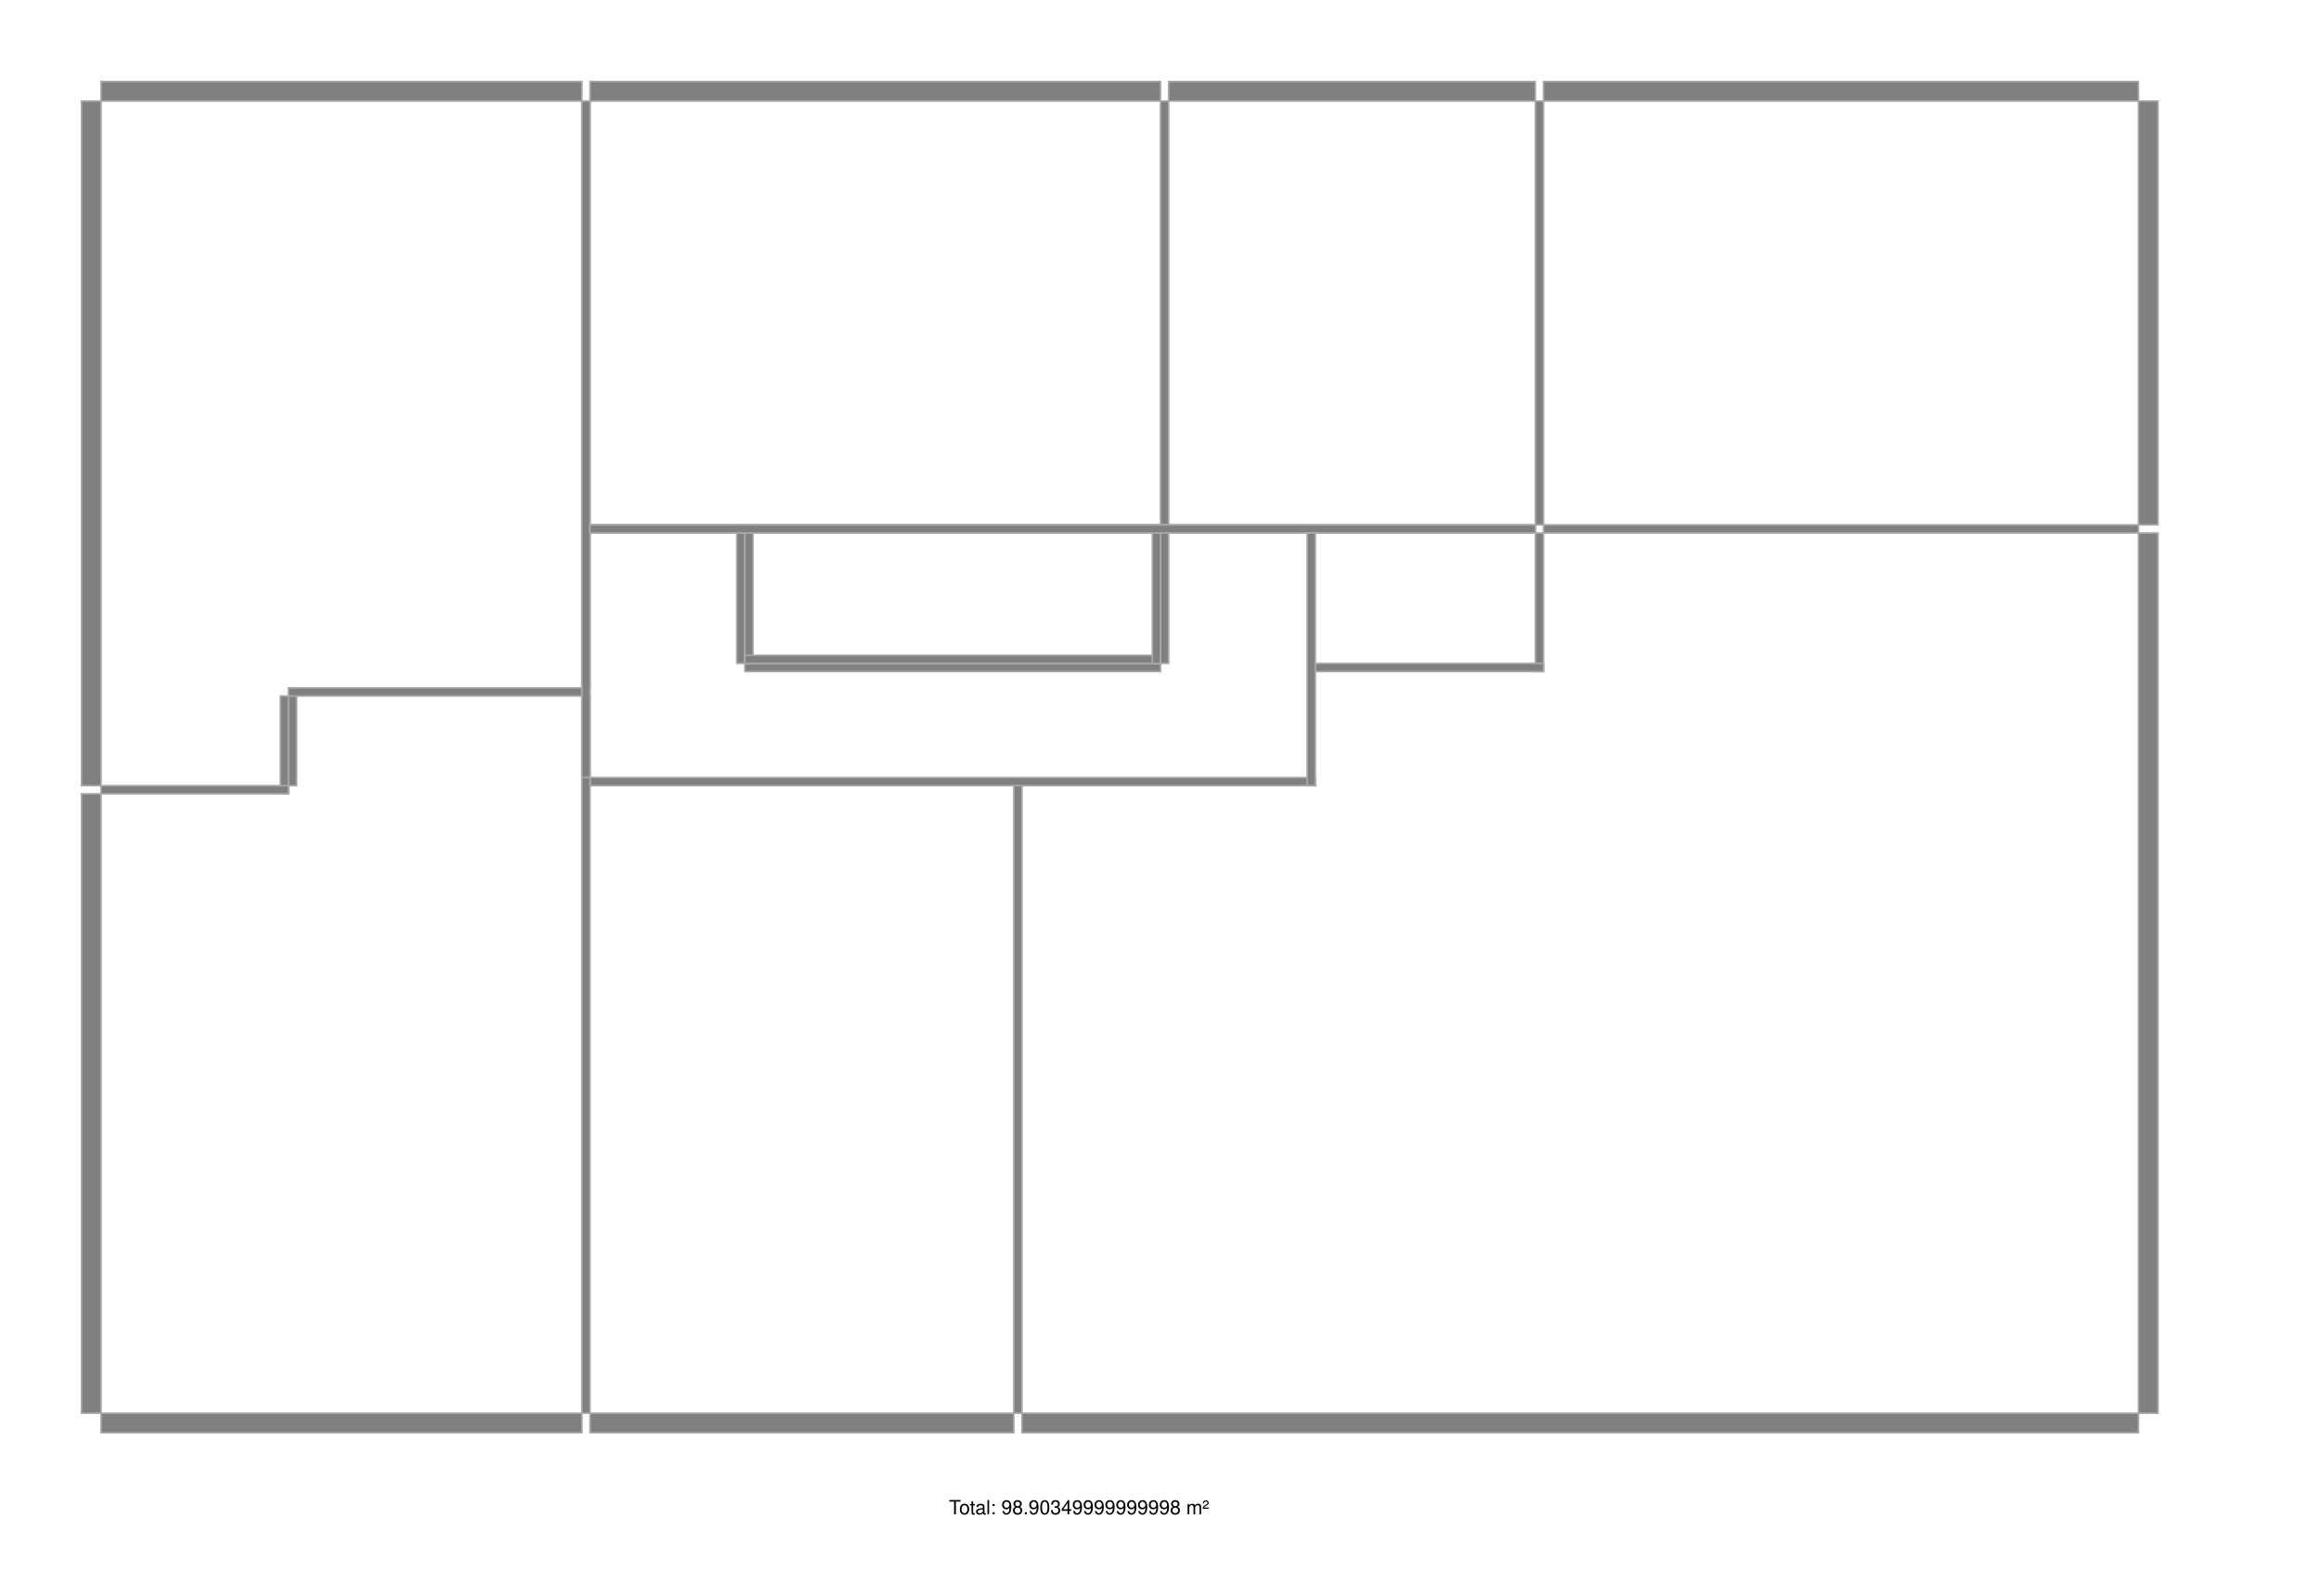
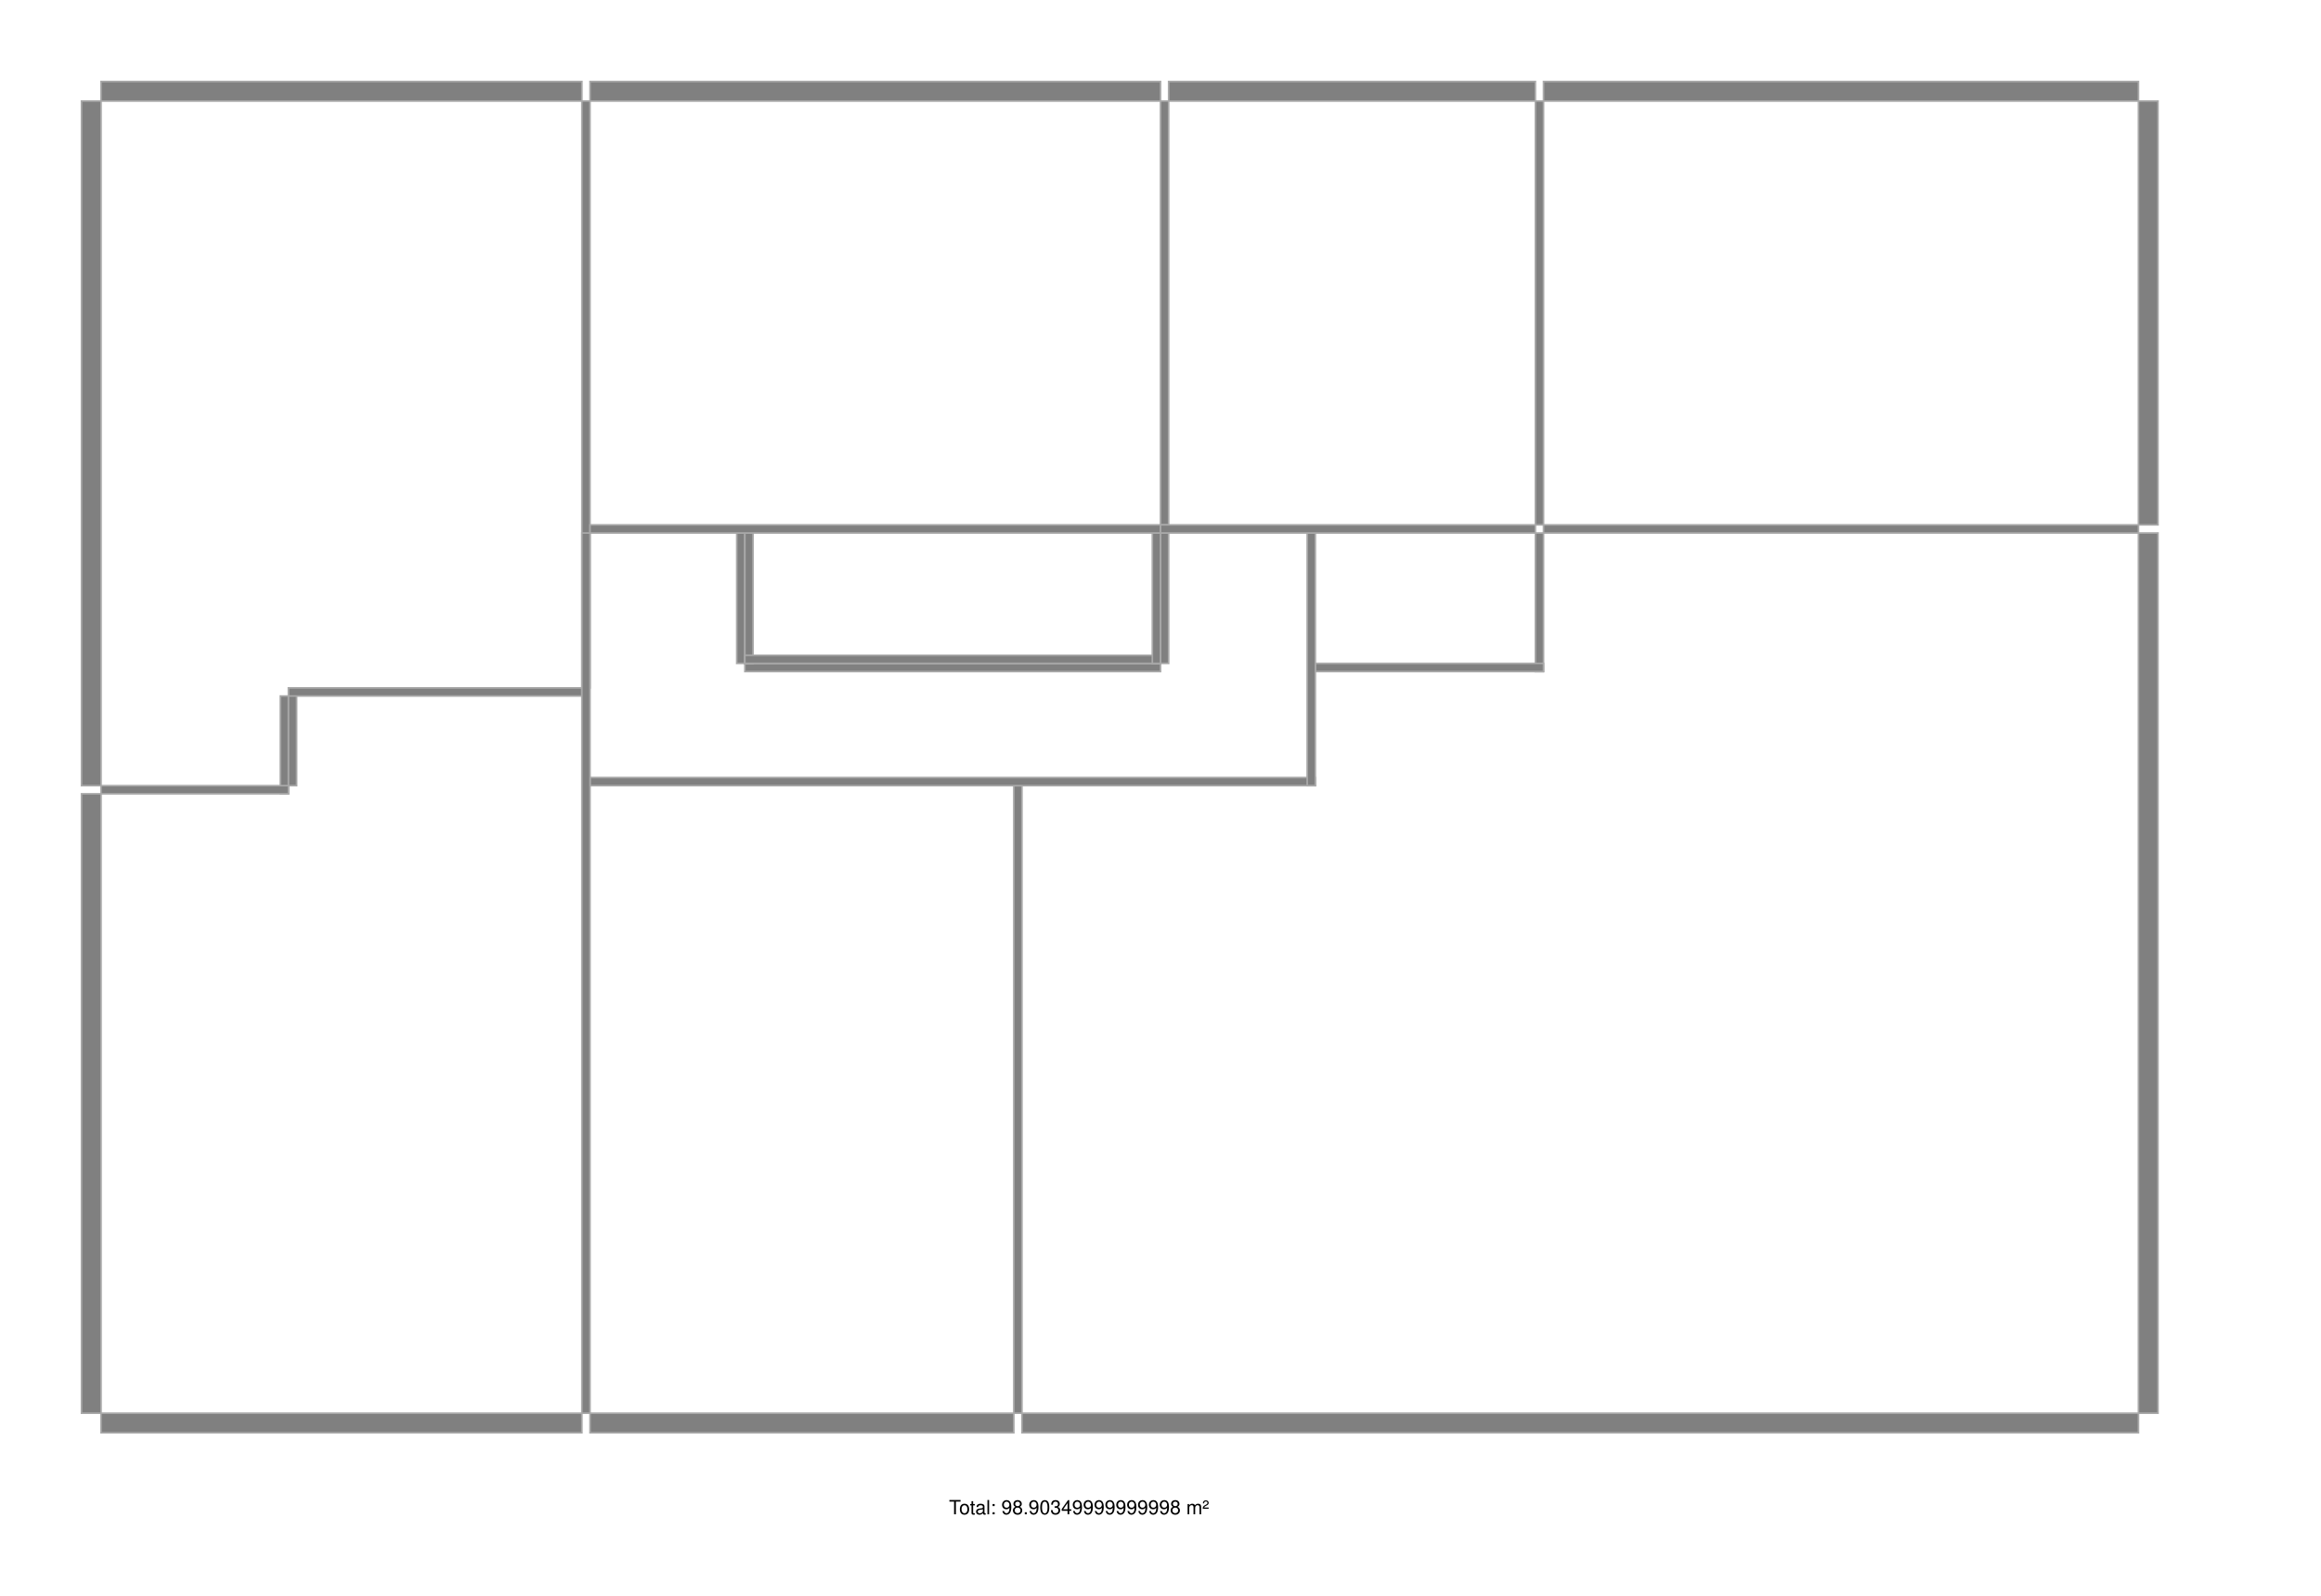
<svg xmlns="http://www.w3.org/2000/svg" width="1424.0" height="979.0">
  <style type="text/css">svg {
    font-family: "Helvetica Neue", Helvetica, Arial, sans-serif;
}

.show_hover {
    opacity: 0.0;
}
.show_hover:hover {
    opacity: 1.0;
}

.room-name {
    font-weight: bold;
    text-decoration: underline;
}

.dimension {
    font-weight: lighter;
}

.wall {
    fill: grey;
    stroke: darkgrey;
}

.window {
    fill: none;
-     stroke: darkgrey;
+     stroke: blue;
+ }
+ .window path {
+     opacity: 0.3;
+ }
+ .window:hover path {
+     opacity:  1.0
}

- .window path {
-     opacity: 0.0;
- }
- .window:hover path {
+ .door {
+     fill: none;
+     stroke: maroon;
+ }
+ .door path {
+     opacity: 0.3;
+ }
+ .door:hover path {
    opacity:  1.0
}
</style>
  <g id="sejour" class="show_hover">
    <polygon points="1312.0,867.0 1312.0,327.0 1312.0,327.0 947.0,327.0 947.0,327.0 947.0,412.0 947.0,412.0 807.0,412.0 807.0,412.0 807.0,482.0 807.0,482.0 627.0,482.0 627.0,482.0 627.0,867.0 627.0,867.0 1312.0,867.0" fill="beige" stroke="red" />
    <text x="969.5" y="597.0" class="room-name" text-anchor="middle">Sejour</text>
    <text x="969.5" y="617.0" text-anchor="middle">33.01 m²</text>
-     <g id="segment_29011900">
+     <g id="segment_28023360">
      <line x1="1312.0" y1="867.0" x2="1334.0" y2="867.0" stroke="black" />
      <line x1="1312.0" y1="327.0" x2="1334.0" y2="327.0" stroke="black" />
      <line x1="1334.0" y1="867.0" x2="1334.0" y2="327.0" stroke="black" />
      <text x="1349.0" y="597.0" text-anchor="middle" transform="rotate(90.0 1349.0, 597.0)" class="dimension">540cm</text>
    </g>
-     <g id="segment_29234940">
+     <g id="segment_28187540">
      <line x1="1312.0" y1="327.0" x2="1312.0" y2="312.0" stroke="black" />
      <line x1="947.0" y1="327.0" x2="947.0" y2="312.0" stroke="black" />
      <line x1="1312.0" y1="312.0" x2="947.0" y2="312.0" stroke="black" />
      <text x="1129.5" y="297.0" text-anchor="middle" transform="rotate(0.0 1129.5, 297.0)" class="dimension">365cm</text>
    </g>
-     <g id="segment_29014600">
+     <g id="segment_28022680">
      <line x1="947.0" y1="327.0" x2="932.0" y2="327.0" stroke="black" />
      <line x1="947.0" y1="412.0" x2="932.0" y2="412.0" stroke="black" />
      <line x1="932.0" y1="327.0" x2="932.0" y2="412.0" stroke="black" />
      <text x="917.0" y="369.5" text-anchor="middle" transform="rotate(90.0 917.0, 369.5)" class="dimension">85cm</text>
    </g>
-     <g id="segment_28369520">
+     <g id="segment_27361380">
      <line x1="947.0" y1="412.0" x2="947.0" y2="397.0" stroke="black" />
      <line x1="807.0" y1="412.0" x2="807.0" y2="397.0" stroke="black" />
      <line x1="947.0" y1="397.0" x2="807.0" y2="397.0" stroke="black" />
      <text x="877.0" y="382.0" text-anchor="middle" transform="rotate(0.0 877.0, 382.0)" class="dimension">140cm</text>
    </g>
-     <g id="segment_26335540">
+     <g id="segment_23261680">
      <line x1="807.0" y1="412.0" x2="792.0" y2="412.0" stroke="black" />
      <line x1="807.0" y1="482.0" x2="792.0" y2="482.0" stroke="black" />
      <line x1="792.0" y1="412.0" x2="792.0" y2="482.0" stroke="black" />
      <text x="777.0" y="447.0" text-anchor="middle" transform="rotate(90.0 777.0, 447.0)" class="dimension">70cm</text>
    </g>
-     <g id="segment_29117360">
+     <g id="segment_28462440">
      <line x1="807.0" y1="482.0" x2="807.0" y2="467.0" stroke="black" />
      <line x1="627.0" y1="482.0" x2="627.0" y2="467.0" stroke="black" />
      <line x1="807.0" y1="467.0" x2="627.0" y2="467.0" stroke="black" />
      <text x="717.0" y="452.0" text-anchor="middle" transform="rotate(0.0 717.0, 452.0)" class="dimension">180cm</text>
    </g>
-     <g id="segment_24037940">
+     <g id="segment_24847720">
      <line x1="627.0" y1="482.0" x2="612.0" y2="482.0" stroke="black" />
      <line x1="627.0" y1="867.0" x2="612.0" y2="867.0" stroke="black" />
      <line x1="612.0" y1="482.0" x2="612.0" y2="867.0" stroke="black" />
      <text x="597.0" y="674.5" text-anchor="middle" transform="rotate(90.0 597.0, 674.5)" class="dimension">385cm</text>
    </g>
-     <g id="segment_29008300">
+     <g id="segment_28019620">
      <line x1="627.0" y1="867.0" x2="627.0" y2="889.0" stroke="black" />
      <line x1="1312.0" y1="867.0" x2="1312.0" y2="889.0" stroke="black" />
      <line x1="627.0" y1="889.0" x2="1312.0" y2="889.0" stroke="black" />
      <text x="969.5" y="904.0" text-anchor="middle" transform="rotate(0.0 969.5, 904.0)" class="dimension">685cm</text>
    </g>
  </g>
  <g id="chambre_5" class="show_hover">
    <polygon points="622.0,482.0 362.0,482.0 362.0,482.0 362.0,867.0 362.0,867.0 622.0,867.0 622.0,867.0 622.0,482.0" fill="beige" stroke="red" />
    <text x="492.0" y="674.5" class="room-name" text-anchor="middle">Chambre 5</text>
    <text x="492.0" y="694.5" text-anchor="middle">10.01 m²</text>
-     <g id="segment_29136340">
+     <g id="segment_28464440">
      <line x1="622.0" y1="482.0" x2="622.0" y2="467.0" stroke="black" />
      <line x1="362.0" y1="482.0" x2="362.0" y2="467.0" stroke="black" />
      <line x1="622.0" y1="467.0" x2="362.0" y2="467.0" stroke="black" />
      <text x="492.0" y="452.0" text-anchor="middle" transform="rotate(0.0 492.0, 452.0)" class="dimension">260cm</text>
    </g>
-     <g id="segment_29036300">
+     <g id="segment_28299780">
      <line x1="362.0" y1="482.0" x2="347.0" y2="482.0" stroke="black" />
      <line x1="362.0" y1="867.0" x2="347.0" y2="867.0" stroke="black" />
      <line x1="347.0" y1="482.0" x2="347.0" y2="867.0" stroke="black" />
      <text x="332.0" y="674.5" text-anchor="middle" transform="rotate(90.0 332.0, 674.5)" class="dimension">385cm</text>
    </g>
-     <g id="segment_29083300">
+     <g id="segment_28087700">
      <line x1="362.0" y1="867.0" x2="362.0" y2="889.0" stroke="black" />
      <line x1="622.0" y1="867.0" x2="622.0" y2="889.0" stroke="black" />
      <line x1="362.0" y1="889.0" x2="622.0" y2="889.0" stroke="black" />
      <text x="492.0" y="904.0" text-anchor="middle" transform="rotate(0.0 492.0, 904.0)" class="dimension">260cm</text>
    </g>
-     <g id="segment_21393380">
+     <g id="segment_24786180">
      <line x1="622.0" y1="867.0" x2="637.0" y2="867.0" stroke="black" />
      <line x1="622.0" y1="482.0" x2="637.0" y2="482.0" stroke="black" />
      <line x1="637.0" y1="867.0" x2="637.0" y2="482.0" stroke="black" />
      <text x="652.0" y="674.5" text-anchor="middle" transform="rotate(90.0 652.0, 674.5)" class="dimension">385cm</text>
    </g>
  </g>
  <g id="chambre_2" class="show_hover">
    <polygon points="357.0,867.0 62.0,867.0 62.0,867.0 62.0,487.0 62.0,487.0 177.0,487.0 177.0,487.0 177.0,427.0 177.0,427.0 357.0,427.0 357.0,427.0 357.0,867.0" fill="beige" stroke="red" />
    <text x="209.5" y="647.0" class="room-name" text-anchor="middle">Chambre 2</text>
    <text x="209.5" y="667.0" text-anchor="middle">12.29 m²</text>
-     <g id="segment_25441800">
+     <g id="segment_28101280">
      <line x1="357.0" y1="867.0" x2="357.0" y2="889.0" stroke="black" />
      <line x1="62.0" y1="867.0" x2="62.0" y2="889.0" stroke="black" />
      <line x1="357.0" y1="889.0" x2="62.0" y2="889.0" stroke="black" />
      <text x="209.5" y="904.0" text-anchor="middle" transform="rotate(0.0 209.5, 904.0)" class="dimension">295cm</text>
    </g>
-     <g id="segment_25438440">
+     <g id="segment_28100740">
      <line x1="62.0" y1="867.0" x2="40.0" y2="867.0" stroke="black" />
      <line x1="62.0" y1="487.0" x2="40.0" y2="487.0" stroke="black" />
      <line x1="40.0" y1="867.0" x2="40.0" y2="487.0" stroke="black" />
      <text x="25.0" y="677.0" text-anchor="middle" transform="rotate(90.0 25.0, 677.0)" class="dimension">380cm</text>
    </g>
-     <g id="segment_25511260">
+     <g id="segment_27264760">
      <line x1="62.0" y1="487.0" x2="62.0" y2="472.0" stroke="black" />
      <line x1="177.0" y1="487.0" x2="177.0" y2="472.0" stroke="black" />
      <line x1="62.0" y1="472.0" x2="177.0" y2="472.0" stroke="black" />
      <text x="119.5" y="457.0" text-anchor="middle" transform="rotate(0.0 119.5, 457.0)" class="dimension">115cm</text>
    </g>
-     <g id="segment_29122200">
+     <g id="segment_28099660">
      <line x1="177.0" y1="487.0" x2="162.0" y2="487.0" stroke="black" />
      <line x1="177.0" y1="427.0" x2="162.0" y2="427.0" stroke="black" />
      <line x1="162.0" y1="487.0" x2="162.0" y2="427.0" stroke="black" />
      <text x="147.0" y="457.0" text-anchor="middle" transform="rotate(90.0 147.0, 457.0)" class="dimension">60cm</text>
    </g>
-     <g id="segment_29429960">
+     <g id="segment_25414980">
      <line x1="177.0" y1="427.0" x2="177.0" y2="412.0" stroke="black" />
      <line x1="357.0" y1="427.0" x2="357.0" y2="412.0" stroke="black" />
      <line x1="177.0" y1="412.0" x2="357.0" y2="412.0" stroke="black" />
      <text x="267.0" y="397.0" text-anchor="middle" transform="rotate(0.0 267.0, 397.0)" class="dimension">180cm</text>
    </g>
-     <g id="segment_28995420">
+     <g id="segment_28270340">
      <line x1="357.0" y1="427.0" x2="372.0" y2="427.0" stroke="black" />
      <line x1="357.0" y1="867.0" x2="372.0" y2="867.0" stroke="black" />
      <line x1="372.0" y1="427.0" x2="372.0" y2="867.0" stroke="black" />
      <text x="387.0" y="647.0" text-anchor="middle" transform="rotate(90.0 387.0, 647.0)" class="dimension">440cm</text>
    </g>
  </g>
  <g id="chambre_1" class="show_hover">
    <polygon points="177.0,422.0 357.0,422.0 357.0,422.0 357.0,62.0 357.0,62.0 62.0,62.0 62.0,62.0 62.0,482.0 62.0,482.0 177.0,482.0 177.0,482.0 177.0,422.0" fill="beige" stroke="red" />
    <text x="209.5" y="272.0" class="room-name" text-anchor="middle">Chambre 1</text>
    <text x="209.5" y="292.0" text-anchor="middle">11.31 m²</text>
-     <g id="segment_29463120">
+     <g id="segment_25383280">
      <line x1="177.0" y1="422.0" x2="177.0" y2="437.0" stroke="black" />
      <line x1="357.0" y1="422.0" x2="357.0" y2="437.0" stroke="black" />
      <line x1="177.0" y1="437.0" x2="357.0" y2="437.0" stroke="black" />
      <text x="267.0" y="452.0" text-anchor="middle" transform="rotate(0.0 267.0, 452.0)" class="dimension">180cm</text>
    </g>
-     <g id="segment_29267420">
+     <g id="segment_25185500">
      <line x1="357.0" y1="422.0" x2="372.0" y2="422.0" stroke="black" />
      <line x1="357.0" y1="62.0" x2="372.0" y2="62" stroke="black" />
      <line x1="372.0" y1="422.0" x2="372.0" y2="62" stroke="black" />
      <text x="387.0" y="242.0" text-anchor="middle" transform="rotate(90.0 387.0, 242.0)" class="dimension">360cm</text>
    </g>
-     <g id="segment_29151280">
+     <g id="segment_28153740">
      <line x1="357.0" y1="62.0" x2="357.0" y2="40.0" stroke="black" />
      <line x1="62.0" y1="62.0" x2="62" y2="40.0" stroke="black" />
      <line x1="357.0" y1="40.0" x2="62" y2="40.0" stroke="black" />
      <text x="209.5" y="25.0" text-anchor="middle" transform="rotate(0.0 209.5, 25.0)" class="dimension">295cm</text>
    </g>
-     <g id="segment_29150760">
+     <g id="segment_28153200">
      <line x1="62.0" y1="62.0" x2="40.0" y2="62.0" stroke="black" />
      <line x1="62.0" y1="482.0" x2="40.0" y2="482.0" stroke="black" />
      <line x1="40.0" y1="62.0" x2="40.0" y2="482.0" stroke="black" />
      <text x="25.0" y="272.0" text-anchor="middle" transform="rotate(90.0 25.0, 272.0)" class="dimension">420cm</text>
    </g>
-     <g id="segment_25469940">
+     <g id="segment_27232320">
      <line x1="62.0" y1="482.0" x2="62.0" y2="497.0" stroke="black" />
      <line x1="177.0" y1="482.0" x2="177.0" y2="497.0" stroke="black" />
      <line x1="62.0" y1="497.0" x2="177.0" y2="497.0" stroke="black" />
      <text x="119.5" y="512.0" text-anchor="middle" transform="rotate(0.0 119.5, 512.0)" class="dimension">115cm</text>
    </g>
-     <g id="segment_29149720">
+     <g id="segment_28152120">
      <line x1="177.0" y1="482.0" x2="192.0" y2="482.0" stroke="black" />
      <line x1="177.0" y1="422.0" x2="192.0" y2="422.0" stroke="black" />
      <line x1="192.0" y1="482.0" x2="192.0" y2="422.0" stroke="black" />
      <text x="207.0" y="452.0" text-anchor="middle" transform="rotate(90.0 207.0, 452.0)" class="dimension">60cm</text>
    </g>
  </g>
  <g id="chambre_4" class="show_hover">
    <polygon points="362.0,62.0 712.0,62.0 712.0,62.0 712.0,322.0 712.0,322.0 362.0,322.0 362.0,322.0 362.0,62.0" fill="beige" stroke="red" />
    <text x="537.0" y="192.0" class="room-name" text-anchor="middle">Chambre 4</text>
    <text x="537.0" y="212.0" text-anchor="middle">9.1 m²</text>
-     <g id="segment_29180340">
+     <g id="segment_28181900">
      <line x1="362.0" y1="62.0" x2="362.0" y2="40.0" stroke="black" />
      <line x1="712.0" y1="62.0" x2="712.0" y2="40.0" stroke="black" />
      <line x1="362.0" y1="40.0" x2="712.0" y2="40.0" stroke="black" />
      <text x="537.0" y="25.0" text-anchor="middle" transform="rotate(0.0 537.0, 25.0)" class="dimension">350cm</text>
    </g>
-     <g id="segment_26293960">
+     <g id="segment_28250000">
      <line x1="712.0" y1="62.0" x2="727.0" y2="62.0" stroke="black" />
      <line x1="712.0" y1="322.0" x2="727.0" y2="322.0" stroke="black" />
      <line x1="727.0" y1="62.0" x2="727.0" y2="322.0" stroke="black" />
      <text x="742.0" y="192.0" text-anchor="middle" transform="rotate(90.0 742.0, 192.0)" class="dimension">260cm</text>
    </g>
-     <g id="segment_25454020">
+     <g id="segment_28099000">
      <line x1="712.0" y1="322.0" x2="712.0" y2="337.0" stroke="black" />
      <line x1="362.0" y1="322.0" x2="362.0" y2="337.0" stroke="black" />
      <line x1="712.0" y1="337.0" x2="362.0" y2="337.0" stroke="black" />
      <text x="537.0" y="352.0" text-anchor="middle" transform="rotate(0.0 537.0, 352.0)" class="dimension">350cm</text>
    </g>
-     <g id="segment_29250000">
+     <g id="segment_25128940">
      <line x1="362.0" y1="322.0" x2="347.0" y2="322.0" stroke="black" />
      <line x1="362.0" y1="62.0" x2="347.0" y2="62.0" stroke="black" />
      <line x1="347.0" y1="322.0" x2="347.0" y2="62.0" stroke="black" />
      <text x="332.0" y="192.0" text-anchor="middle" transform="rotate(90.0 332.0, 192.0)" class="dimension">260cm</text>
    </g>
  </g>
  <g id="escalier" class="show_hover">
    <polygon points="712.0,327.0 457.0,327.0 457.0,327.0 457.0,407.0 457.0,407.0 712.0,407.0 712.0,407.0 712.0,327.0" fill="beige" stroke="red" />
    <text x="584.5" y="367.0" class="room-name" text-anchor="middle">Escalier</text>
    <text x="584.5" y="387.0" text-anchor="middle">2.04 m²</text>
-     <g id="segment_25423600">
+     <g id="segment_28072440">
      <line x1="712.0" y1="327.0" x2="712.0" y2="312.0" stroke="black" />
      <line x1="457.0" y1="327.0" x2="457.0" y2="312.0" stroke="black" />
      <line x1="712.0" y1="312.0" x2="457.0" y2="312.0" stroke="black" />
      <text x="584.5" y="297.0" text-anchor="middle" transform="rotate(0.0 584.5, 297.0)" class="dimension">255cm</text>
    </g>
-     <g id="segment_29218880">
+     <g id="segment_28219940">
      <line x1="457.0" y1="327.0" x2="442.0" y2="327.0" stroke="black" />
      <line x1="457.0" y1="407.0" x2="442.0" y2="407.0" stroke="black" />
      <line x1="442.0" y1="327.0" x2="442.0" y2="407.0" stroke="black" />
      <text x="427.0" y="367.0" text-anchor="middle" transform="rotate(90.0 427.0, 367.0)" class="dimension">80cm</text>
    </g>
-     <g id="segment_29218360">
+     <g id="segment_28219400">
      <line x1="457.0" y1="407.0" x2="457.0" y2="422.0" stroke="black" />
      <line x1="712.0" y1="407.0" x2="712.0" y2="422.0" stroke="black" />
      <line x1="457.0" y1="422.0" x2="712.0" y2="422.0" stroke="black" />
      <text x="584.5" y="437.0" text-anchor="middle" transform="rotate(0.0 584.5, 437.0)" class="dimension">255cm</text>
    </g>
-     <g id="segment_29217840">
+     <g id="segment_28218860">
      <line x1="712.0" y1="407.0" x2="727.0" y2="407.0" stroke="black" />
      <line x1="712.0" y1="327.0" x2="727.0" y2="327.0" stroke="black" />
      <line x1="727.0" y1="407.0" x2="727.0" y2="327.0" stroke="black" />
      <text x="742.0" y="367.0" text-anchor="middle" transform="rotate(90.0 742.0, 367.0)" class="dimension">80cm</text>
    </g>
  </g>
  <g id="salle_de_bains" class="show_hover">
    <polygon points="717.0,62.0 942.0,62.0 942.0,62.0 942.0,322.0 942.0,322.0 717.0,322.0 717.0,322.0 717.0,62.0" fill="beige" stroke="red" />
    <text x="829.5" y="192.0" class="room-name" text-anchor="middle">Salle de bains</text>
    <text x="829.5" y="212.0" text-anchor="middle">5.85 m²</text>
-     <g id="segment_29231860">
+     <g id="segment_28233580">
      <line x1="717.0" y1="62.0" x2="717.0" y2="40.0" stroke="black" />
      <line x1="942.0" y1="62.0" x2="942.0" y2="40.0" stroke="black" />
      <line x1="717.0" y1="40.0" x2="942.0" y2="40.0" stroke="black" />
      <text x="829.5" y="25.0" text-anchor="middle" transform="rotate(0.0 829.5, 25.0)" class="dimension">225cm</text>
    </g>
-     <g id="segment_28729820">
+     <g id="segment_25385060">
      <line x1="942.0" y1="62.0" x2="957.0" y2="62.0" stroke="black" />
      <line x1="942.0" y1="322.0" x2="957.0" y2="322.0" stroke="black" />
      <line x1="957.0" y1="62.0" x2="957.0" y2="322.0" stroke="black" />
      <text x="972.0" y="192.0" text-anchor="middle" transform="rotate(90.0 972.0, 192.0)" class="dimension">260cm</text>
    </g>
-     <g id="segment_28327460">
+     <g id="segment_25632120">
      <line x1="942.0" y1="322.0" x2="942.0" y2="337.0" stroke="black" />
      <line x1="717.0" y1="322.0" x2="717.0" y2="337.0" stroke="black" />
      <line x1="942.0" y1="337.0" x2="717.0" y2="337.0" stroke="black" />
      <text x="829.5" y="352.0" text-anchor="middle" transform="rotate(0.0 829.5, 352.0)" class="dimension">225cm</text>
    </g>
-     <g id="segment_26237380">
+     <g id="segment_28234700">
      <line x1="717.0" y1="322.0" x2="702.0" y2="322.0" stroke="black" />
      <line x1="717.0" y1="62.0" x2="702.0" y2="62.0" stroke="black" />
      <line x1="702.0" y1="322.0" x2="702.0" y2="62.0" stroke="black" />
      <text x="687.0" y="192.0" text-anchor="middle" transform="rotate(90.0 687.0, 192.0)" class="dimension">260cm</text>
    </g>
  </g>
  <g id="wc" class="show_hover">
    <polygon points="942.0,327.0 807.0,327.0 807.0,327.0 807.0,407.0 807.0,407.0 942.0,407.0 942.0,407.0 942.0,327.0" fill="beige" stroke="red" />
    <text x="874.5" y="367.0" class="room-name" text-anchor="middle">WC</text>
    <text x="874.5" y="387.0" text-anchor="middle">1.08 m²</text>
-     <g id="segment_28320820">
+     <g id="segment_25440500">
      <line x1="942.0" y1="327.0" x2="942.0" y2="312.0" stroke="black" />
      <line x1="807.0" y1="327.0" x2="807.0" y2="312.0" stroke="black" />
      <line x1="942.0" y1="312.0" x2="807.0" y2="312.0" stroke="black" />
      <text x="874.5" y="297.0" text-anchor="middle" transform="rotate(0.0 874.5, 297.0)" class="dimension">135cm</text>
    </g>
-     <g id="segment_26427800">
+     <g id="segment_24374820">
      <line x1="807.0" y1="327.0" x2="792.0" y2="327.0" stroke="black" />
      <line x1="807.0" y1="407.0" x2="792.0" y2="407.0" stroke="black" />
      <line x1="792.0" y1="327.0" x2="792.0" y2="407.0" stroke="black" />
      <text x="777.0" y="367.0" text-anchor="middle" transform="rotate(90.0 777.0, 367.0)" class="dimension">80cm</text>
    </g>
-     <g id="segment_28352520">
+     <g id="segment_27336340">
      <line x1="807.0" y1="407.0" x2="807.0" y2="422.0" stroke="black" />
      <line x1="942.0" y1="407.0" x2="942.0" y2="422.0" stroke="black" />
      <line x1="807.0" y1="422.0" x2="942.0" y2="422.0" stroke="black" />
      <text x="874.5" y="437.0" text-anchor="middle" transform="rotate(0.0 874.5, 437.0)" class="dimension">135cm</text>
    </g>
-     <g id="segment_28958400">
+     <g id="segment_27984420">
      <line x1="942.0" y1="407.0" x2="957.0" y2="407.0" stroke="black" />
      <line x1="942.0" y1="327.0" x2="957.0" y2="327.0" stroke="black" />
      <line x1="957.0" y1="407.0" x2="957.0" y2="327.0" stroke="black" />
      <text x="972.0" y="367.0" text-anchor="middle" transform="rotate(90.0 972.0, 367.0)" class="dimension">80cm</text>
    </g>
  </g>
  <g id="cuisine" class="show_hover">
    <polygon points="1312.0,322.0 947.0,322.0 947.0,322.0 947.0,62.0 947.0,62.0 1312.0,62.0 1312.0,62.0 1312.0,322.0" fill="beige" stroke="red" />
    <text x="1129.5" y="192.0" class="room-name" text-anchor="middle">Cuisine</text>
    <text x="1129.5" y="212.0" text-anchor="middle">9.49 m²</text>
-     <g id="segment_29218140">
+     <g id="segment_28171640">
      <line x1="1312.0" y1="322.0" x2="1312.0" y2="337.0" stroke="black" />
      <line x1="947.0" y1="322.0" x2="947.0" y2="337.0" stroke="black" />
      <line x1="1312.0" y1="337.0" x2="947.0" y2="337.0" stroke="black" />
      <text x="1129.5" y="352.0" text-anchor="middle" transform="rotate(0.0 1129.5, 352.0)" class="dimension">365cm</text>
    </g>
-     <g id="segment_28714660">
+     <g id="segment_25346560">
      <line x1="947.0" y1="322.0" x2="932.0" y2="322.0" stroke="black" />
      <line x1="947.0" y1="62.0" x2="932.0" y2="62.0" stroke="black" />
      <line x1="932.0" y1="322.0" x2="932.0" y2="62.0" stroke="black" />
      <text x="917.0" y="192.0" text-anchor="middle" transform="rotate(90.0 917.0, 192.0)" class="dimension">260cm</text>
    </g>
-     <g id="segment_29283260">
+     <g id="segment_28283960">
      <line x1="947.0" y1="62.0" x2="947.0" y2="40.0" stroke="black" />
      <line x1="1312.0" y1="62.0" x2="1312.0" y2="40.0" stroke="black" />
      <line x1="947.0" y1="40.0" x2="1312.0" y2="40.0" stroke="black" />
      <text x="1129.5" y="25.0" text-anchor="middle" transform="rotate(0.0 1129.5, 25.0)" class="dimension">365cm</text>
    </g>
-     <g id="segment_29282740">
+     <g id="segment_28283420">
      <line x1="1312.0" y1="62.0" x2="1334.0" y2="62.0" stroke="black" />
      <line x1="1312.0" y1="322.0" x2="1334.0" y2="322.0" stroke="black" />
      <line x1="1334.0" y1="62.0" x2="1334.0" y2="322.0" stroke="black" />
      <text x="1349.0" y="192.0" text-anchor="middle" transform="rotate(90.0 1349.0, 192.0)" class="dimension">260cm</text>
    </g>
  </g>
  <g id="couloir" class="show_hover">
    <polygon points="802.0,327.0 802.0,477.0 802.0,477.0 362.0,477.0 362.0,477.0 362.0,327.0 362.0,327.0 457.0,327.0 457.0,327.0 457.0,407.0 457.0,407.0 712.0,407.0 712.0,407.0 712.0,327.0 712.0,327.0 792.0,327.0" fill="beige" stroke="red" />
    <text x="582.0" y="402.0" class="room-name" text-anchor="middle">Couloir</text>
    <text x="582.0" y="422.0" text-anchor="middle">4.7235 m²</text>
-     <g id="segment_26290520">
+     <g id="segment_23189000">
      <line x1="802.0" y1="327.0" x2="817.0" y2="327.0" stroke="black" />
      <line x1="802.0" y1="477.0" x2="817.0" y2="477.0" stroke="black" />
      <line x1="817.0" y1="327.0" x2="817.0" y2="477.0" stroke="black" />
      <text x="832.0" y="402.0" text-anchor="middle" transform="rotate(90.0 832.0, 402.0)" class="dimension">150cm</text>
    </g>
-     <g id="segment_29087420">
+     <g id="segment_28365820">
      <line x1="802.0" y1="477.0" x2="802.0" y2="492.0" stroke="black" />
      <line x1="362.0" y1="477.0" x2="362.0" y2="492.0" stroke="black" />
      <line x1="802.0" y1="492.0" x2="362.0" y2="492.0" stroke="black" />
      <text x="582.0" y="507.0" text-anchor="middle" transform="rotate(0.0 582.0, 507.0)" class="dimension">440cm</text>
    </g>
-     <g id="segment_29169020">
+     <g id="segment_28314740">
      <line x1="362.0" y1="477.0" x2="347.0" y2="477.0" stroke="black" />
      <line x1="362.0" y1="327.0" x2="347.0" y2="327.0" stroke="black" />
      <line x1="347.0" y1="477.0" x2="347.0" y2="327.0" stroke="black" />
      <text x="332.0" y="402.0" text-anchor="middle" transform="rotate(90.0 332.0, 402.0)" class="dimension">150cm</text>
    </g>
-     <g id="segment_24036840">
+     <g id="segment_28116440">
      <line x1="362.0" y1="327.0" x2="362.0" y2="312.0" stroke="black" />
      <line x1="457.0" y1="327.0" x2="457.0" y2="312.0" stroke="black" />
      <line x1="362.0" y1="312.0" x2="457.0" y2="312.0" stroke="black" />
      <text x="409.5" y="297.0" text-anchor="middle" transform="rotate(0.0 409.5, 297.0)" class="dimension">95cm</text>
    </g>
-     <g id="segment_24026640">
+     <g id="segment_28296460">
      <line x1="457.0" y1="327.0" x2="472.0" y2="327.0" stroke="black" />
      <line x1="457.0" y1="407.0" x2="472.0" y2="407.0" stroke="black" />
      <line x1="472.0" y1="327.0" x2="472.0" y2="407.0" stroke="black" />
      <text x="487.0" y="367.0" text-anchor="middle" transform="rotate(90.0 487.0, 367.0)" class="dimension">80cm</text>
    </g>
-     <g id="segment_24022180">
+     <g id="segment_28295920">
      <line x1="457.0" y1="407.0" x2="457.0" y2="392.0" stroke="black" />
      <line x1="712.0" y1="407.0" x2="712.0" y2="392.0" stroke="black" />
      <line x1="457.0" y1="392.0" x2="712.0" y2="392.0" stroke="black" />
      <text x="584.5" y="377.0" text-anchor="middle" transform="rotate(0.0 584.5, 377.0)" class="dimension">255cm</text>
    </g>
-     <g id="segment_29319100">
+     <g id="segment_28295380">
      <line x1="712.0" y1="407.0" x2="697.0" y2="407.0" stroke="black" />
      <line x1="712.0" y1="327.0" x2="697.0" y2="327.0" stroke="black" />
      <line x1="697.0" y1="407.0" x2="697.0" y2="327.0" stroke="black" />
      <text x="682.0" y="367.0" text-anchor="middle" transform="rotate(90.0 682.0, 367.0)" class="dimension">80cm</text>
    </g>
-     <g id="segment_28169180">
+     <g id="segment_26888960">
      <line x1="712.0" y1="327.0" x2="712.0" y2="312.0" stroke="black" />
      <line x1="792.0" y1="327.0" x2="792.0" y2="312.0" stroke="black" />
      <line x1="712.0" y1="312.0" x2="792.0" y2="312.0" stroke="black" />
      <text x="752.0" y="297.0" text-anchor="middle" transform="rotate(0.0 752.0, 297.0)" class="dimension">80cm</text>
    </g>
  </g>
  <g id="wall_sejour_0">
    <polygon points="1312.0,867.0 1312.0,327.0 1324.0,327.0 1324.0,867.0" class="wall" />
  </g>
  <g id="wall_sejour_7">
    <polygon points="627.0,867.0 1312.0,867.0 1312.0,879.0 627.0,879.0" class="wall" />
  </g>
  <g id="wall_chambre_5_2">
    <polygon points="362.0,867.0 622.0,867.0 622.0,879.0 362.0,879.0" class="wall" />
  </g>
  <g id="wall_chambre_2_0">
    <polygon points="357.0,867.0 62.0,867.0 62.0,879.0 357.0,879.0" class="wall" />
  </g>
  <g id="wall_chambre_2_1">
    <polygon points="62.0,867.0 62.0,487.0 50.0,487.0 50.0,867.0" class="wall" />
  </g>
  <g id="wall_chambre_2_3">
    <polygon points="177.0,487.0 177.0,427.0 172.0,427.0 172.0,487.0" class="wall" />
  </g>
  <g id="wall_chambre_1_2">
    <polygon points="357.0,62.0 62.0,62.0 62.0,50.0 357.0,50.0" class="wall" />
  </g>
  <g id="wall_chambre_1_3">
    <polygon points="62.0,62.0 62.0,482.0 50.0,482.0 50.0,62.0" class="wall" />
  </g>
  <g id="wall_chambre_1_5">
    <polygon points="177.0,482.0 177.0,422.0 182.0,422.0 182.0,482.0" class="wall" />
  </g>
  <g id="wall_chambre_4_0">
    <polygon points="362.0,62.0 712.0,62.0 712.0,50.0 362.0,50.0" class="wall" />
  </g>
  <g id="wall_escalier_1">
    <polygon points="457.0,327.0 457.0,407.0 452.0,407.0 452.0,327.0" class="wall" />
  </g>
  <g id="wall_escalier_2">
    <polygon points="457.0,407.0 712.0,407.0 712.0,412.0 457.0,412.0" class="wall" />
  </g>
  <g id="wall_escalier_3">
    <polygon points="712.0,407.0 712.0,327.0 717.0,327.0 717.0,407.0" class="wall" />
  </g>
  <g id="wall_salle_de_bains_0">
    <polygon points="717.0,62.0 942.0,62.0 942.0,50.0 717.0,50.0" class="wall" />
  </g>
  <g id="wall_cuisine_2">
    <polygon points="947.0,62.0 1312.0,62.0 1312.0,50.0 947.0,50.0" class="wall" />
  </g>
  <g id="wall_cuisine_3">
    <polygon points="1312.0,62.0 1312.0,322.0 1324.0,322.0 1324.0,62.0" class="wall" />
  </g>
  <g id="wall_couloir_4">
    <polygon points="457.0,327.0 457.0,407.0 462.0,407.0 462.0,327.0" class="wall" />
  </g>
  <g id="wall_couloir_5">
    <polygon points="457.0,407.0 712.0,407.0 712.0,402.0 457.0,402.0" class="wall" />
  </g>
  <g id="wall_couloir_6">
    <polygon points="712.0,407.0 712.0,327.0 707.0,327.0 707.0,407.0" class="wall" />
  </g>
  <g id="wall_sejour_cuisine_cuisine_0">
    <polygon points="1312.0,327.0 947.0,327.0 947.0,322.0 1312.0,322.0" class="wall" />
  </g>
  <g id="wall_sejour_2_wc_3">
    <polygon points="947.0,327.0 947.0,407.0 947.0,412.0 942.0,412.0 942.0,407.0 942.0,327.0" class="wall" />
  </g>
  <g id="wall_sejour_3_wc_2">
    <polygon points="947.0,412.0 942.0,412.0 807.0,412.0 807.0,407.0 942.0,407.0 947.0,407.0" class="wall" />
  </g>
  <g id="wall_sejour_chambre_5_chambre_5_3">
    <polygon points="627.0,482.0 627.0,867.0 622.0,867.0 622.0,482.0" class="wall" />
  </g>
  <g id="wall_chambre_5_0_sejour_5_couloir_1">
    <polygon points="807.0,482.0 802.0,482.0 627.0,482.0 622.0,482.0 362.0,482.0 362.0,477.0 622.0,477.0 627.0,477.0 802.0,477.0 807.0,477.0" class="wall" />
  </g>
-   <g id="wall_chambre_5_chambre_2_chambre_2_5">
-     <polygon points="362.0,427.0 362.0,482.0 362.0,867.0 357.0,867.0 357.0,482.0 357.0,427.0" class="wall" />
-   </g>
  <g id="wall_chambre_2_2_chambre_1_4">
    <polygon points="62.0,482.0 177.0,482.0 177.0,487.0 62.0,487.0" class="wall" />
  </g>
  <g id="wall_chambre_2_chambre_1_chambre_1_0">
    <polygon points="177.0,422.0 357.0,422.0 357.0,427.0 177.0,427.0" class="wall" />
  </g>
  <g id="wall_chambre_1_chambre_4_chambre_4_3">
    <polygon points="357.0,422.0 357.0,322.0 357.0,62.0 362.0,62.0 362.0,322.0 362.0,422.0" class="wall" />
  </g>
-   <g id="wall_chambre_1_chambre_4_couloir_2">
-     <polygon points="357.0,477.0 357.0,422.0 357.0,327.0 357.0,62.0 362.0,62.0 362.0,327.0 362.0,422.0 362.0,477.0" class="wall" />
-   </g>
  <g id="wall_chambre_4_salle_de_bains_salle_de_bains_3">
    <polygon points="717.0,62.0 717.0,322.0 712.0,322.0 712.0,62.0" class="wall" />
  </g>
-   <g id="wall_chambre_4_escalier_escalier_0">
-     <polygon points="712.0,327.0 457.0,327.0 362.0,327.0 362.0,322.0 457.0,322.0 712.0,322.0" class="wall" />
-   </g>
-   <g id="wall_chambre_4_escalier_couloir_3">
-     <polygon points="712.0,327.0 457.0,327.0 362.0,327.0 362.0,322.0 457.0,322.0 712.0,322.0" class="wall" />
-   </g>
  <g id="wall_salle_de_bains_1_cuisine_1">
    <polygon points="947.0,62.0 947.0,322.0 942.0,322.0 942.0,62.0" class="wall" />
  </g>
-   <g id="wall_salle_de_bains_wc_wc_0">
-     <polygon points="942.0,327.0 807.0,327.0 717.0,327.0 717.0,322.0 807.0,322.0 942.0,322.0" class="wall" />
-   </g>
-   <g id="wall_salle_de_bains_wc_chambre_4_escalier_couloir_7">
-     <polygon points="942.0,327.0 792.0,327.0 717.0,327.0 712.0,327.0 362.0,327.0 362.0,322.0 712.0,322.0 717.0,322.0 792.0,322.0 942.0,322.0" class="wall" />
-   </g>
  <g id="wall_wc_couloir_sejour_4_couloir_0">
    <polygon points="807.0,327.0 807.0,407.0 807.0,412.0 807.0,477.0 807.0,482.0 802.0,482.0 802.0,477.0 802.0,412.0 802.0,407.0 802.0,327.0" class="wall" />
  </g>
+   <g id="wall_couloir_2_chambre_5_chambre_2_chambre_2_5">
+     <polygon points="357.0,867.0 357.0,482.0 357.0,477.0 357.0,427.0 357.0,327.0 362.0,327.0 362.0,427.0 362.0,477.0 362.0,482.0 362.0,867.0" class="wall" />
+   </g>
+   <g id="wall_couloir_3_chambre_4_escalier_escalier_0">
+     <polygon points="362.0,322.0 457.0,322.0 712.0,322.0 712.0,327.0 457.0,327.0 362.0,327.0" class="wall" />
+   </g>
+   <g id="wall_couloir_7_salle_de_bains_wc_wc_0">
+     <polygon points="712.0,322.0 717.0,322.0 792.0,322.0 807.0,322.0 942.0,322.0 942.0,327.0 807.0,327.0 792.0,327.0 717.0,327.0 712.0,327.0" class="wall" />
+   </g>
  <text x="662.0" y="929.0" text-anchor="middle">Total: 98.90349999999998 m²</text>
</svg>
